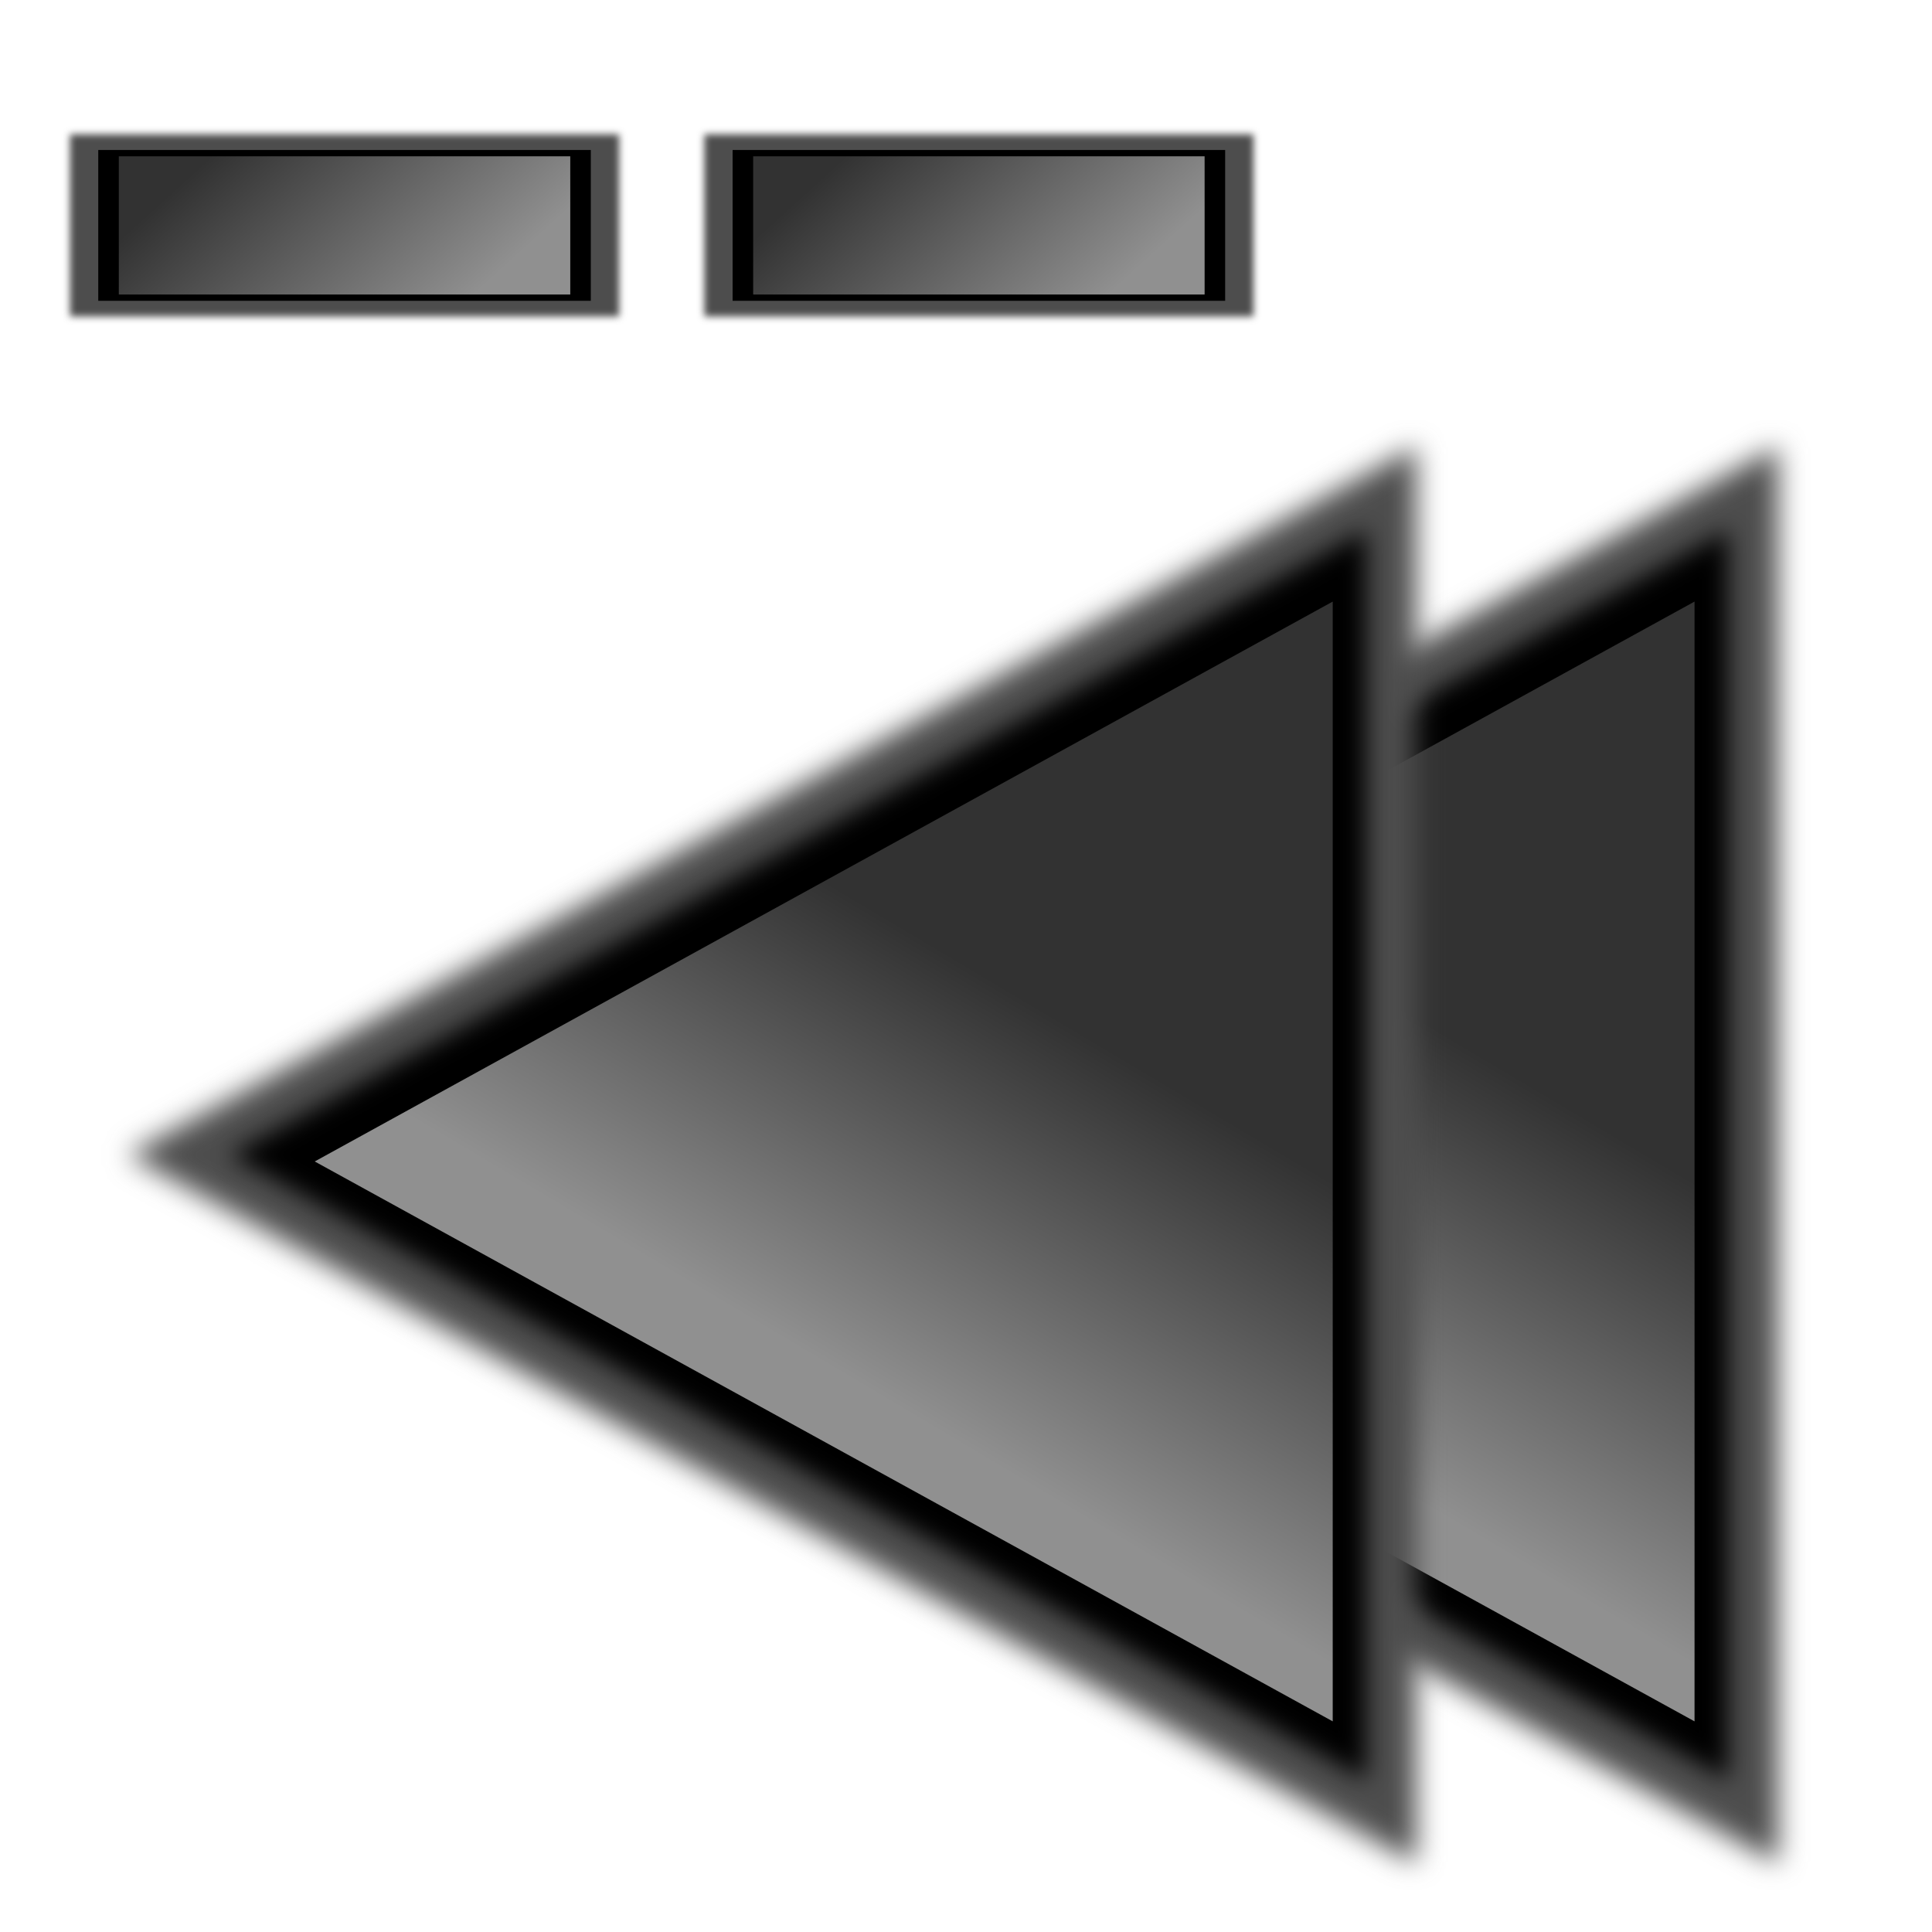
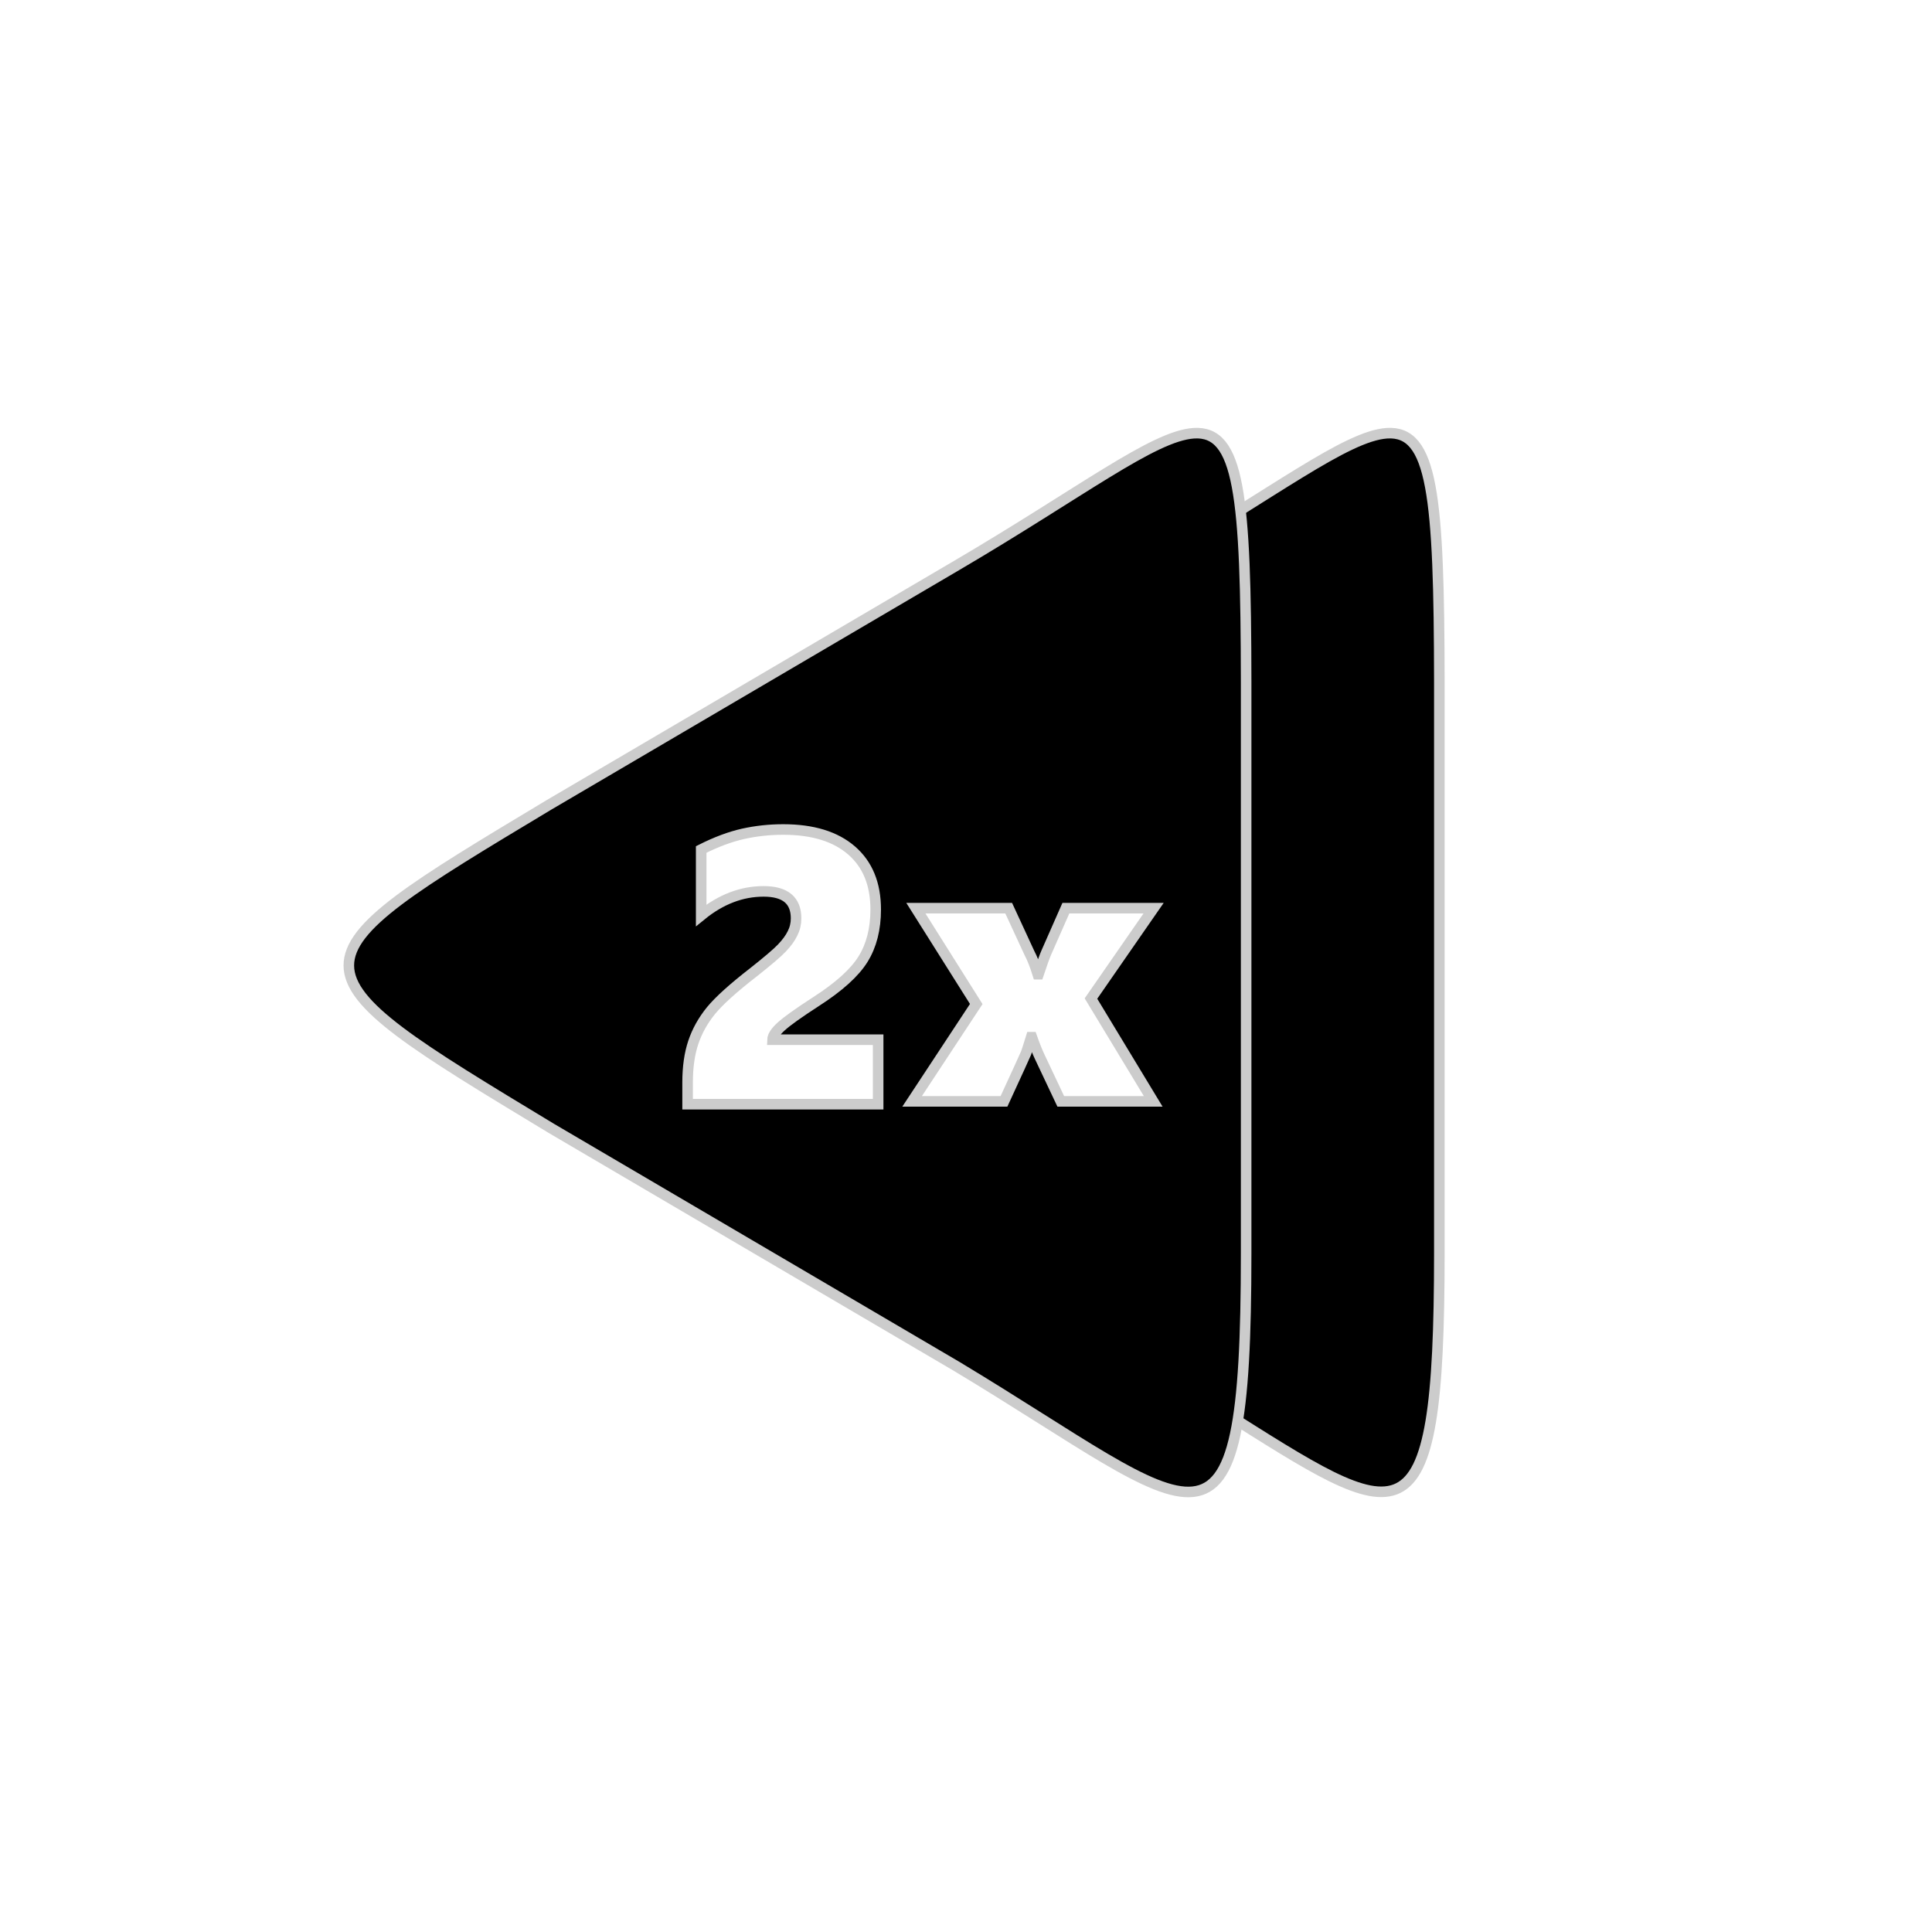
- <svg xmlns="http://www.w3.org/2000/svg" xmlns:xlink="http://www.w3.org/1999/xlink" width="300" height="300" viewBox="0 0 300 300" id="svg2" version="1.1">
-   <defs id="defs4">
-     <filter style="color-interpolation-filters:sRGB" id="filter4177" x="-0.016" width="1.032" y="-0.048" height="1.096">
-       <feGaussianBlur stdDeviation="0.568" id="feGaussianBlur4179" />
-     </filter>
-     <linearGradient xlink:href="#linearGradient4176-9" id="linearGradient4195" x1="72.907" y1="49.168" x2="40.933" y2="13.993" gradientUnits="userSpaceOnUse" gradientTransform="matrix(0.9165488,0,0,0.9165488,4.464642,2.920794)" />
-     <filter style="color-interpolation-filters:sRGB" id="filter4146-2" x="-0.025" width="1.05" y="-0.023" height="1.046">
-       <feGaussianBlur stdDeviation="2.1" id="feGaussianBlur4148-0" />
-     </filter>
-     <linearGradient xlink:href="#linearGradient4176-9" id="linearGradient4182" x1="137.11" y1="220.295" x2="100.211" y2="158.187" gradientUnits="userSpaceOnUse" gradientTransform="matrix(-0.8953505,0,0,0.8953505,258.6282,19.18932)" />
-     <linearGradient id="linearGradient4176-9">
-       <stop style="stop-color:#ffffff;stop-opacity:0.565" offset="0" id="stop4178-4" />
-       <stop style="stop-color:#f9f9f9;stop-opacity:0.2" offset="1" id="stop4180-3" />
-     </linearGradient>
-     <linearGradient xlink:href="#linearGradient4176-9" id="linearGradient4261" gradientUnits="userSpaceOnUse" gradientTransform="matrix(-0.8953505,0,0,0.8953505,314.8108,19.18932)" x1="137.11" y1="220.295" x2="100.211" y2="158.187" />
-     <linearGradient xlink:href="#linearGradient4176-9" id="linearGradient4310" gradientUnits="userSpaceOnUse" gradientTransform="matrix(0.9165488,0,0,0.9165488,4.464642,2.920794)" x1="72.907" y1="49.168" x2="40.933" y2="13.993" />
-     <filter style="color-interpolation-filters:sRGB" id="filter4174" x="-0.025" width="1.05" y="-0.023" height="1.046">
-       <feGaussianBlur stdDeviation="1.854" id="feGaussianBlur4176" />
-     </filter>
-     <filter style="color-interpolation-filters:sRGB" id="filter4189" x="-0.025" width="1.05" y="-0.023" height="1.046">
-       <feGaussianBlur stdDeviation="1.854" id="feGaussianBlur4191" />
-     </filter>
-   </defs>
-   <g style="display:inline" id="g4197">
-     <path id="path4255" d="M 50,822.362 50,1042.362 250,932.362 Z" style="fill:#4d4d4d;fill-rule:evenodd;stroke:none;stroke-width:1px;stroke-linecap:butt;stroke-linejoin:miter;stroke-opacity:1;filter:url(#filter4146-2)" transform="matrix(-1,0,0,1,326.0896,-753.0327)" />
-     <path style="fill:#{sdcol(clrIconRecActive)};fill-rule:evenodd;stroke:none;stroke-width:1px;stroke-linecap:butt;stroke-linejoin:miter;stroke-opacity:{sdopac(clrIconRecActive)};filter:url(#filter4189)" d="m 57.725,82.898 0,194.205 L 234.275,180 Z" id="path4257" transform="matrix(-1,0,0,1,326.0896,-0.6705061)" />
-     <path id="path4259" d="m 263.127,93.412 0,173.881 -158.074,-86.941 z" style="display:inline;fill:url(#linearGradient4261);fill-opacity:1;fill-rule:evenodd;stroke:none;stroke-width:1px;stroke-linecap:butt;stroke-linejoin:miter;stroke-opacity:1" />
+ <svg xmlns="http://www.w3.org/2000/svg" width="200" height="200" viewBox="0 0 200 200" id="svg2" version="1.1">
+   <defs id="defs4" />
+   <g id="layer2" style="display:inline" />
+   <g id="layer1" transform="translate(0,-852.3621)" style="display:inline">
+     <path style="opacity:1;fill:none;fill-opacity:1;stroke:#{sdcol(clrIconRecActive)};stroke-width:13.555;stroke-linecap:round;stroke-linejoin:miter;stroke-miterlimit:4;stroke-dasharray:none;stroke-opacity:{sdopac(clrIconRecActive)}" id="path4684" d="M 170.187,1010.074 A 90.868,90.845 0 0 1 42.338,1022.563 90.868,90.845 0 0 1 29.749,894.756 90.868,90.845 0 0 1 157.579,882.074 a 90.868,90.845 0 0 1 12.782,127.788" />
  </g>
-   <g id="g4154" style="display:inline">
-     <path style="fill:#4d4d4d;fill-rule:evenodd;stroke:none;stroke-width:1px;stroke-linecap:butt;stroke-linejoin:miter;stroke-opacity:1;filter:url(#filter4146-2)" d="m 88.09,69.329 0,220 200,-110 z" id="path4136" transform="matrix(-1,0,0,1,307.9966,0)" />
-     <path id="path4156" d="m 95.815,82.227 0,194.205 176.55,-97.102 z" style="fill:#{sdcol(clrIconRecActive)};fill-rule:evenodd;stroke:none;stroke-width:1px;stroke-linecap:butt;stroke-linejoin:miter;stroke-opacity:{sdopac(clrIconRecActive)};filter:url(#filter4174)" transform="matrix(-1,0,0,1,307.9966,0)" />
-     <path style="display:inline;fill:url(#linearGradient4182);fill-opacity:1;fill-rule:evenodd;stroke:none;stroke-width:1px;stroke-linecap:butt;stroke-linejoin:miter;stroke-opacity:1" d="m 206.944,93.412 0,173.881 -158.074,-86.941 z" id="path4170" />
-   </g>
-   <g id="layer1" style="display:inline">
-     <g id="g4273">
-       <rect y="20.862" x="10.862" height="28.277" width="85.277" id="rect4155" style="display:inline;opacity:1;fill:#4d4d4d;fill-opacity:1;stroke:none;stroke-width:1.723;stroke-linejoin:miter;stroke-miterlimit:4;stroke-dasharray:none;stroke-opacity:1;filter:url(#filter4177)" />
-       <rect style="display:inline;opacity:1;fill:#{sdcol(clrIconRecActive)};fill-opacity:{sdopac(clrIconRecActive)};stroke:none;stroke-width:1.723;stroke-linejoin:miter;stroke-miterlimit:4;stroke-dasharray:none;stroke-opacity:1" id="rect4181" width="76.483" height="23.417" x="15.258" y="23.291" />
-       <rect y="24.269" x="18.45" height="21.463" width="70.1" id="rect4187" style="display:inline;opacity:1;fill:url(#linearGradient4195);fill-opacity:1;stroke:none;stroke-width:1.723;stroke-linejoin:miter;stroke-miterlimit:4;stroke-dasharray:none;stroke-opacity:1" />
-     </g>
-     <g id="g4302" transform="translate(98.50109,0)">
-       <rect style="display:inline;opacity:1;fill:#4d4d4d;fill-opacity:1;stroke:none;stroke-width:1.723;stroke-linejoin:miter;stroke-miterlimit:4;stroke-dasharray:none;stroke-opacity:1;filter:url(#filter4177)" id="rect4304" width="85.277" height="28.277" x="10.862" y="20.862" />
-       <rect y="23.291" x="15.258" height="23.417" width="76.483" id="rect4306" style="display:inline;opacity:1;fill:#{sdcol(clrIconRecActive)};fill-opacity:{sdopac(clrIconRecActive)};stroke:none;stroke-width:1.723;stroke-linejoin:miter;stroke-miterlimit:4;stroke-dasharray:none;stroke-opacity:1" />
-       <rect style="display:inline;opacity:1;fill:url(#linearGradient4310);fill-opacity:1;stroke:none;stroke-width:1.723;stroke-linejoin:miter;stroke-miterlimit:4;stroke-dasharray:none;stroke-opacity:1" id="rect4308" width="70.1" height="21.463" x="18.45" y="24.269" />
-     </g>
+   <g id="layer3">
+     <path style="opacity:1;fill:#{sdcol(clrIconRecActive)};fill-opacity:{sdopac(clrIconRecActive)};stroke:#cccccc;stroke-width:1.093;stroke-linecap:round;stroke-linejoin:miter;stroke-miterlimit:4;stroke-dasharray:none;stroke-opacity:1" d="M 143.57 44.848 C 139.375 45.128 131.985 50.93 119.012 58.549 L 76.834 83.318 C 70.295 87.245 65.322 90.237 61.877 92.75 L 126.354 55.525 L 126.354 145.977 C 145.174 157.842 149 161.056 149 129.756 L 149 70.568 C 148.976 51.306 148.325 44.53 143.57 44.848 z " transform="translate(-7.6293945e-6,0)" id="path4139" />
+     <path style="opacity:1;fill:#{sdcol(clrIconRecActive)};fill-opacity:{sdopac(clrIconRecActive)};stroke:#cccccc;stroke-width:1.093;stroke-linecap:round;stroke-linejoin:miter;stroke-miterlimit:4;stroke-dasharray:none;stroke-opacity:1" d="M 123.57 44.848 C 119.375 45.128 111.985 50.93 99.012 58.549 L 56.834 83.318 C 29.159 99.937 29.168 99.938 57.068 116.805 L 99.061 141.463 C 124.273 156.629 129 164.764 129 129.756 L 129 70.568 C 128.976 51.306 128.325 44.53 123.57 44.848 z M 81.082 85.869 C 84.129 85.869 86.486 86.592 88.152 88.037 C 89.819 89.482 90.652 91.52 90.652 94.15 C 90.652 96.169 90.216 97.881 89.344 99.287 C 88.471 100.693 86.85 102.158 84.48 103.682 C 82.671 104.854 81.466 105.713 80.867 106.26 C 80.281 106.794 79.982 107.249 79.969 107.627 L 90.906 107.627 L 90.906 114.307 L 71.18 114.307 L 71.18 112.061 C 71.18 110.472 71.375 109.092 71.766 107.92 C 72.156 106.748 72.768 105.648 73.602 104.619 C 74.448 103.59 75.913 102.269 77.996 100.654 C 79.48 99.482 80.464 98.643 80.945 98.135 C 81.44 97.614 81.805 97.113 82.039 96.631 C 82.286 96.149 82.41 95.628 82.41 95.068 C 82.41 93.206 81.29 92.275 79.051 92.275 C 76.772 92.275 74.617 93.102 72.586 94.756 L 72.586 87.939 C 74.135 87.158 75.581 86.618 76.922 86.318 C 78.276 86.019 79.663 85.869 81.082 85.869 z M 94.811 94.014 L 104.42 94.014 L 106.568 98.662 C 106.855 99.196 107.141 99.925 107.428 100.85 L 107.506 100.85 C 107.883 99.717 108.15 98.975 108.307 98.623 L 110.338 94.014 L 119.42 94.014 L 112.936 103.369 L 119.381 114.014 L 109.811 114.014 L 107.662 109.463 C 107.415 108.955 107.135 108.258 106.822 107.373 L 106.744 107.373 C 106.471 108.258 106.295 108.805 106.217 109.014 C 106.139 109.209 105.377 110.876 103.932 114.014 L 94.42 114.014 L 101.061 103.936 L 94.811 94.014 z " transform="translate(-7.6293945e-6,0)" id="path4140" />
+     <g style="font-style:normal;font-weight:normal;font-size:40px;line-height:125%;font-family:sans-serif;letter-spacing:0px;word-spacing:0px;fill:#000000;fill-opacity:1;stroke:none;stroke-width:1px;stroke-linecap:butt;stroke-linejoin:miter;stroke-opacity:1" id="text4151" />
+     <g style="font-style:normal;font-weight:normal;font-size:40px;line-height:125%;font-family:sans-serif;letter-spacing:0px;word-spacing:0px;fill:#000000;fill-opacity:1;stroke:none;stroke-width:1px;stroke-linecap:butt;stroke-linejoin:miter;stroke-opacity:1" id="text4155" />
  </g>
</svg>
